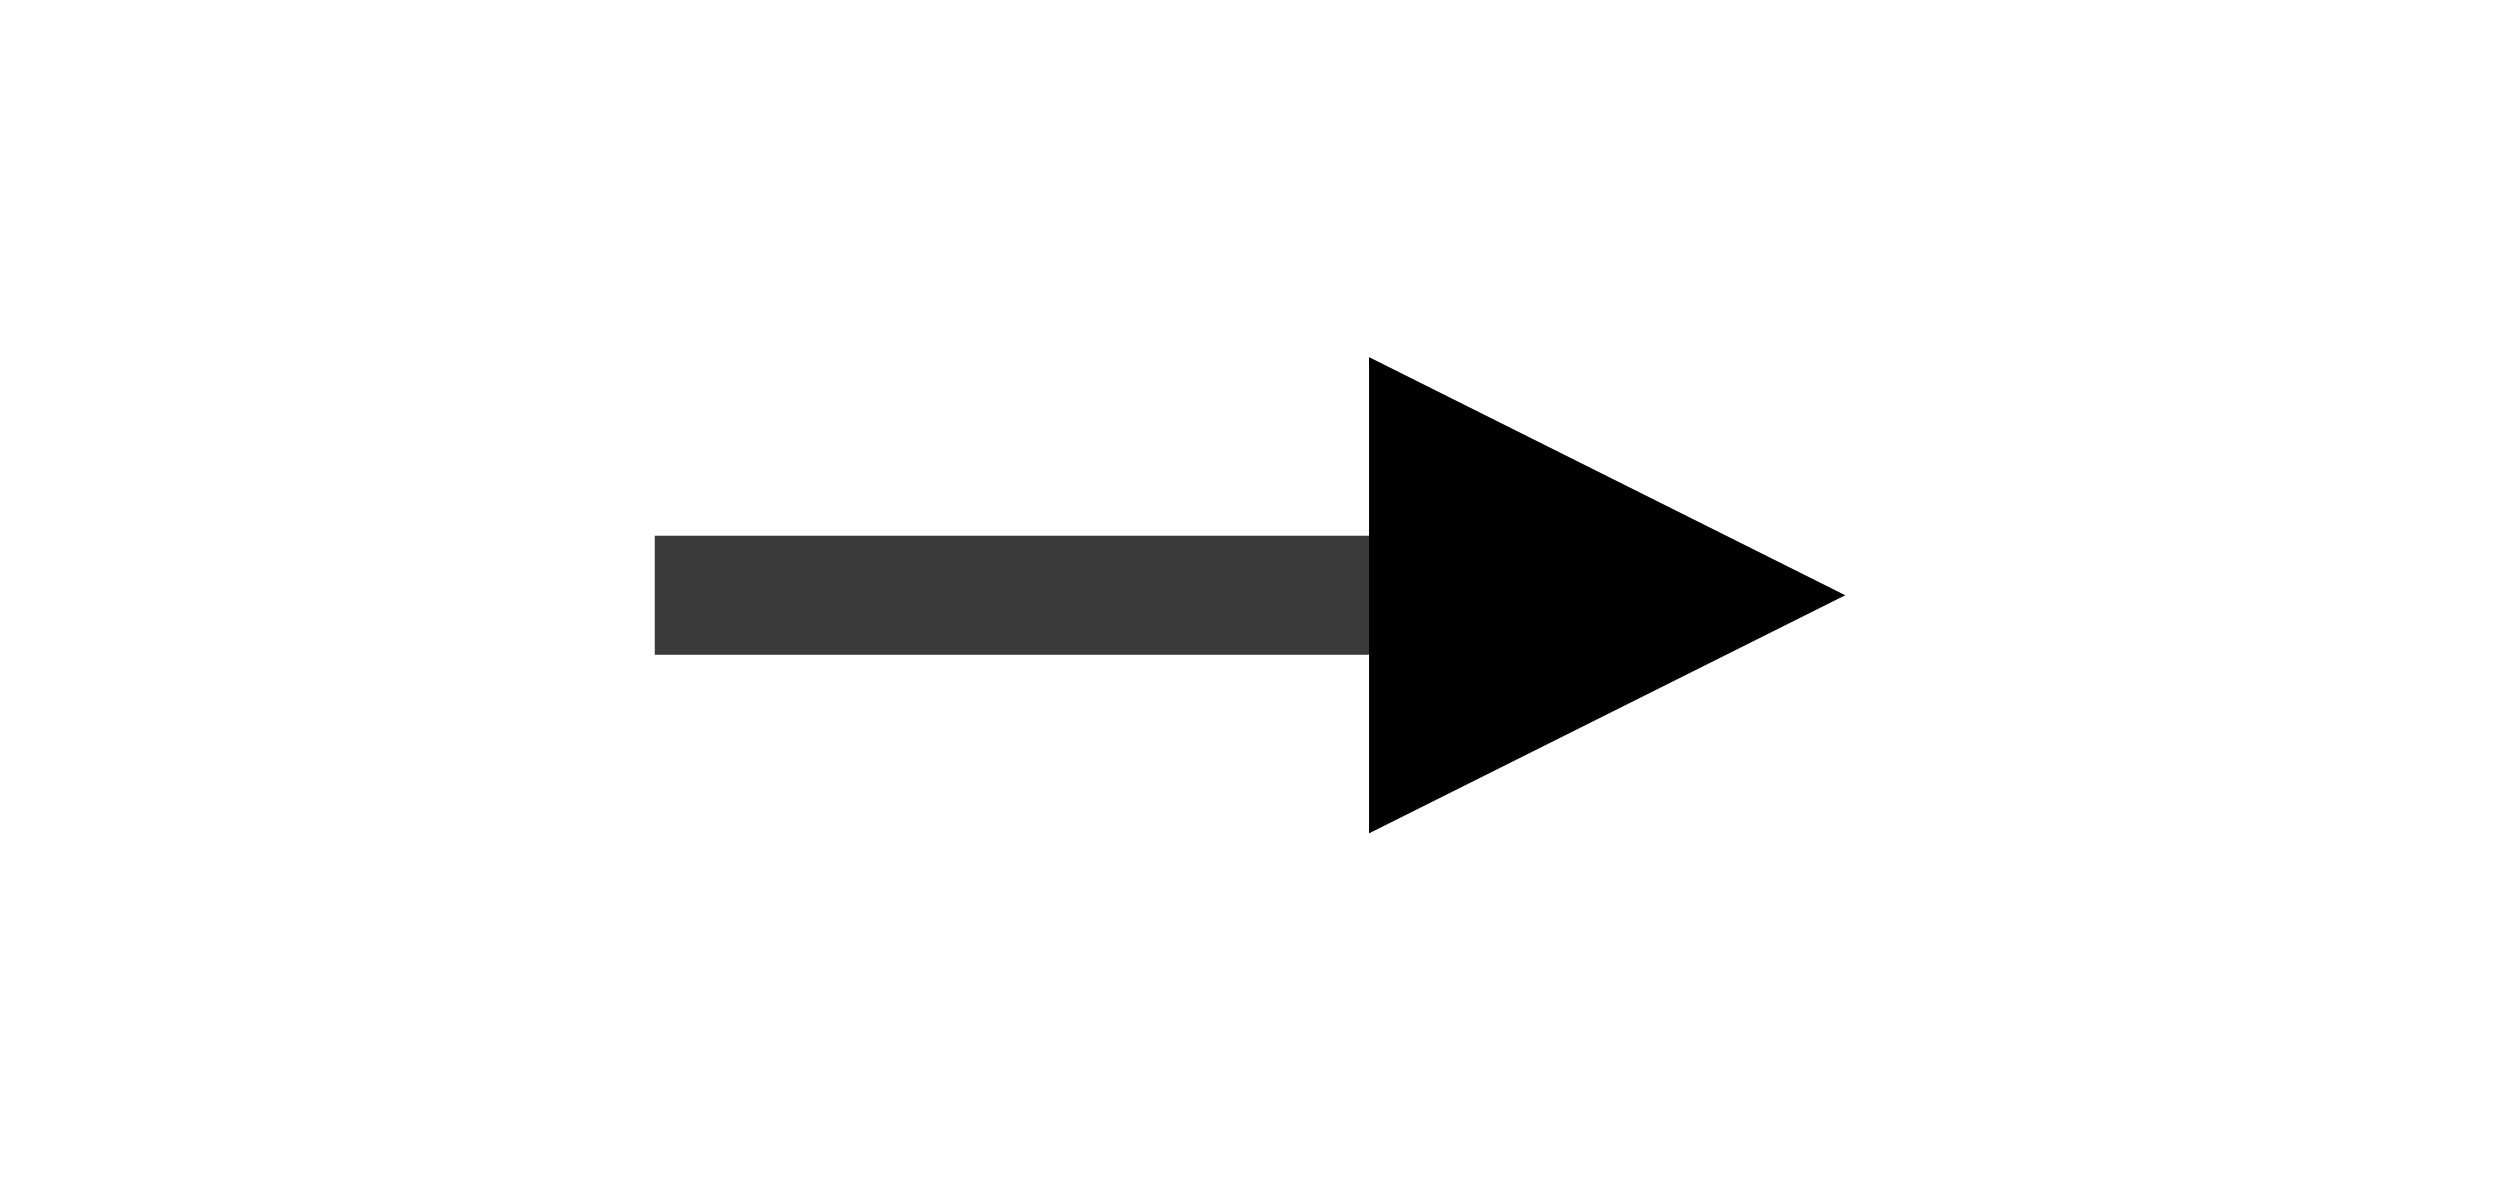
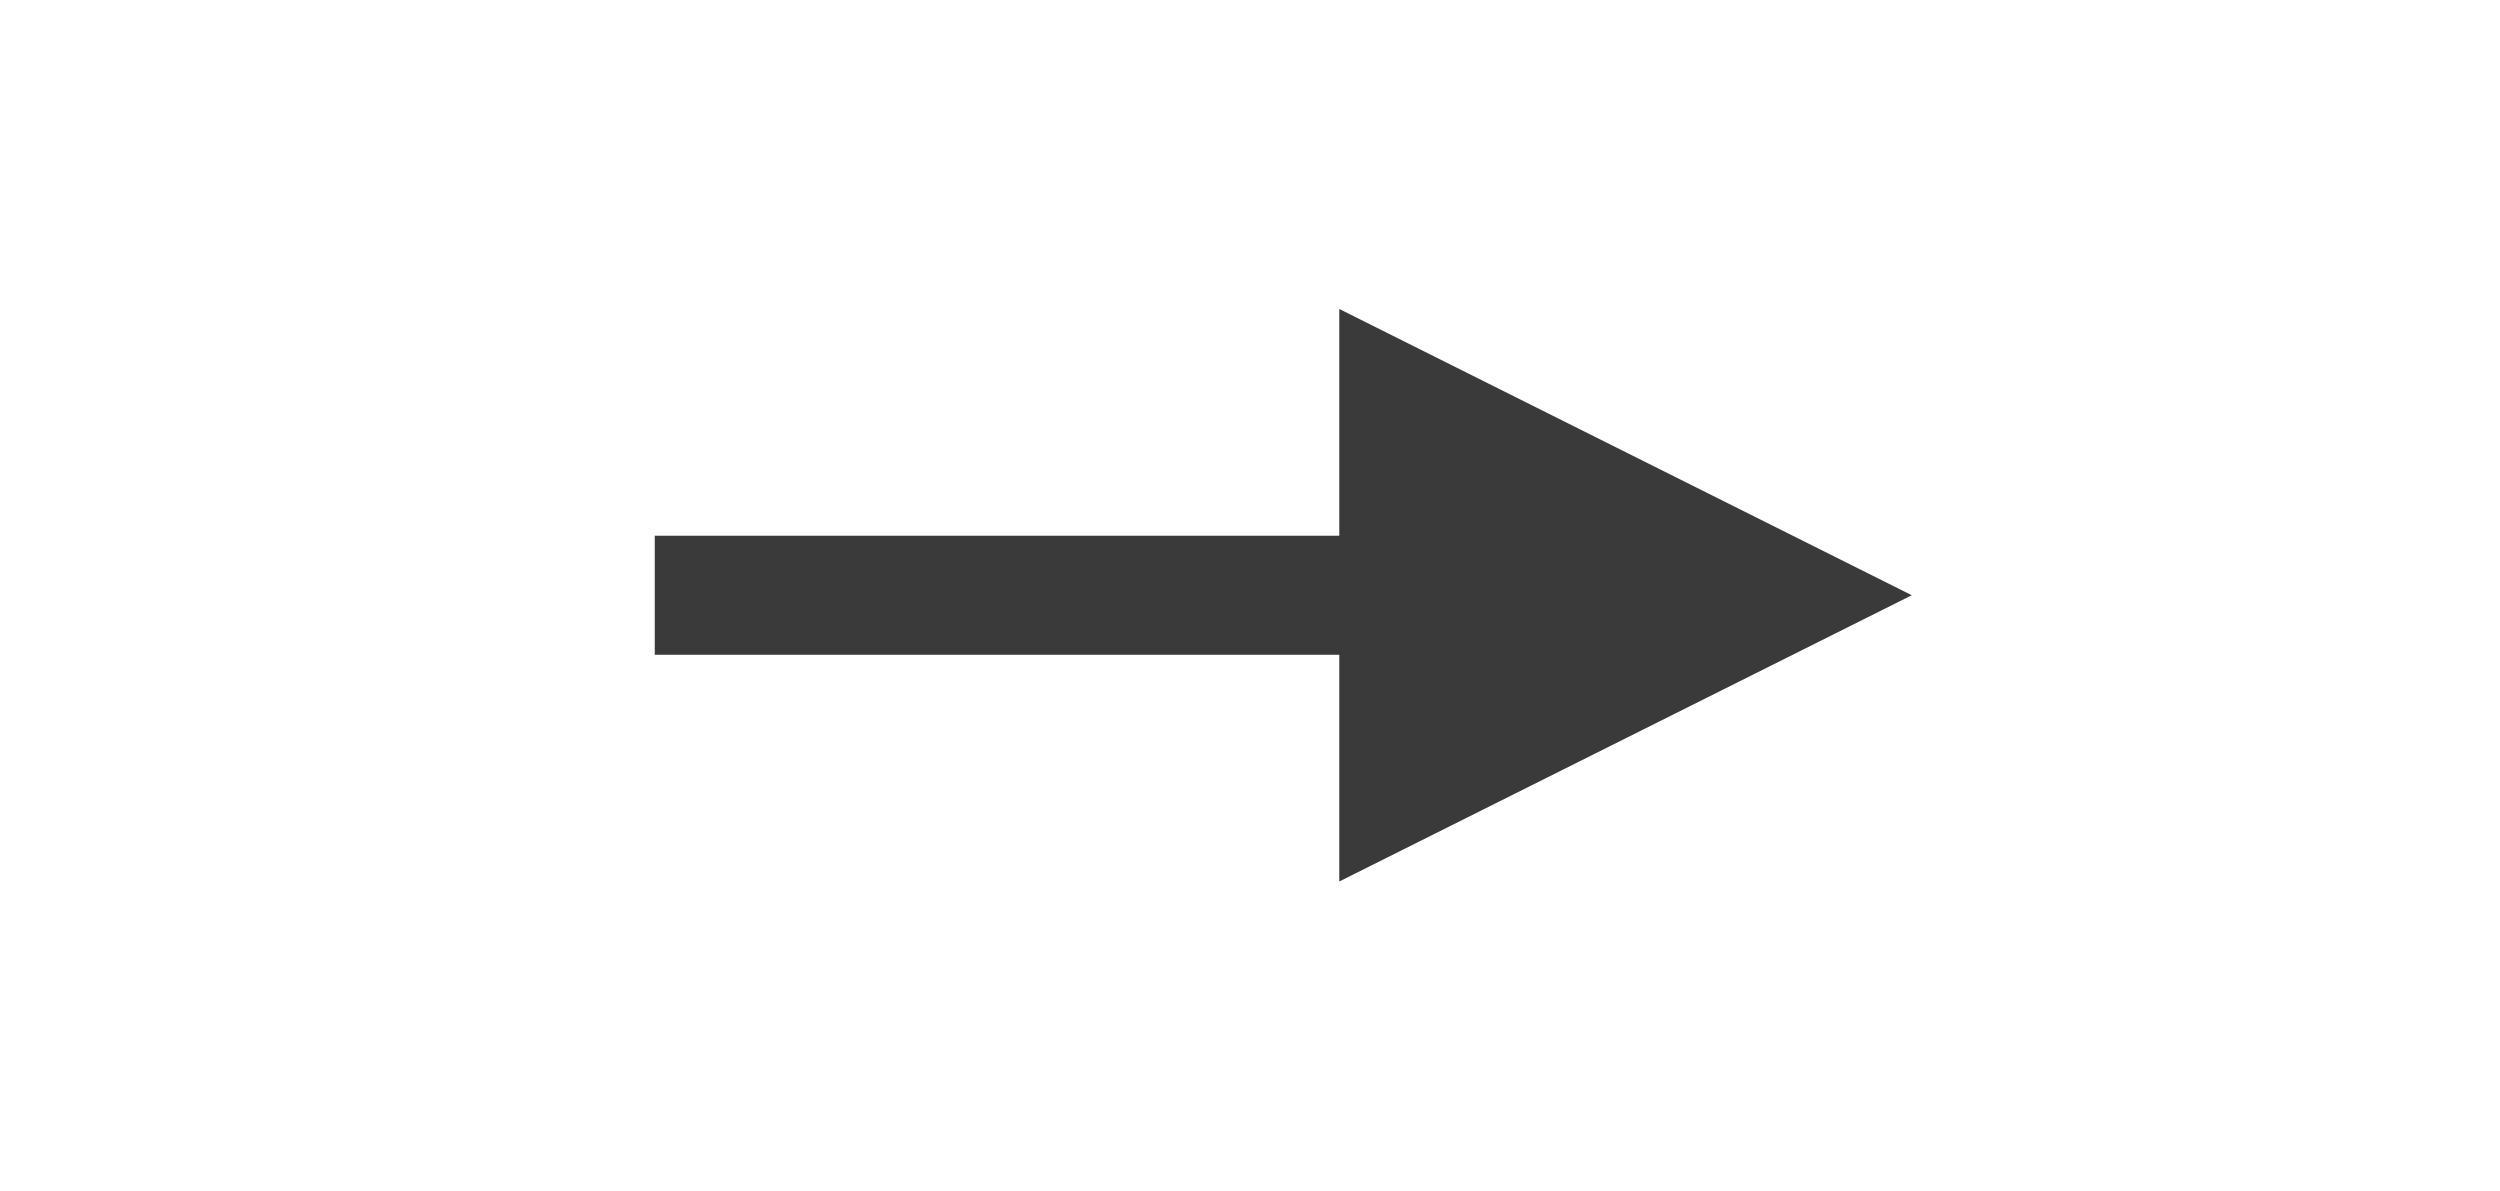
- <svg xmlns="http://www.w3.org/2000/svg" width="42" height="20" viewBox="0 0 42 20">
-   <g id="Layer_2">
-     <path fill="transparent" stroke="#3a3a3a" stroke-width="2" stroke-miterlimit="10" d="M11 10h17.064" />
-   </g>
-   <g id="Layer_3">
-     <path d="M23 6l8 4-8 4z" />
-   </g>
+ <svg xmlns="http://www.w3.org/2000/svg" width="42" height="20" viewBox="0 0 42 20" stroke="#3a3a3a">
+   <path fill="transparent" stroke-width="2" stroke-miterlimit="10" d="M11 10h17.064" />
+   <path fill="#3a3a3a" d="M23 6l8 4-8 4z" />
</svg>
